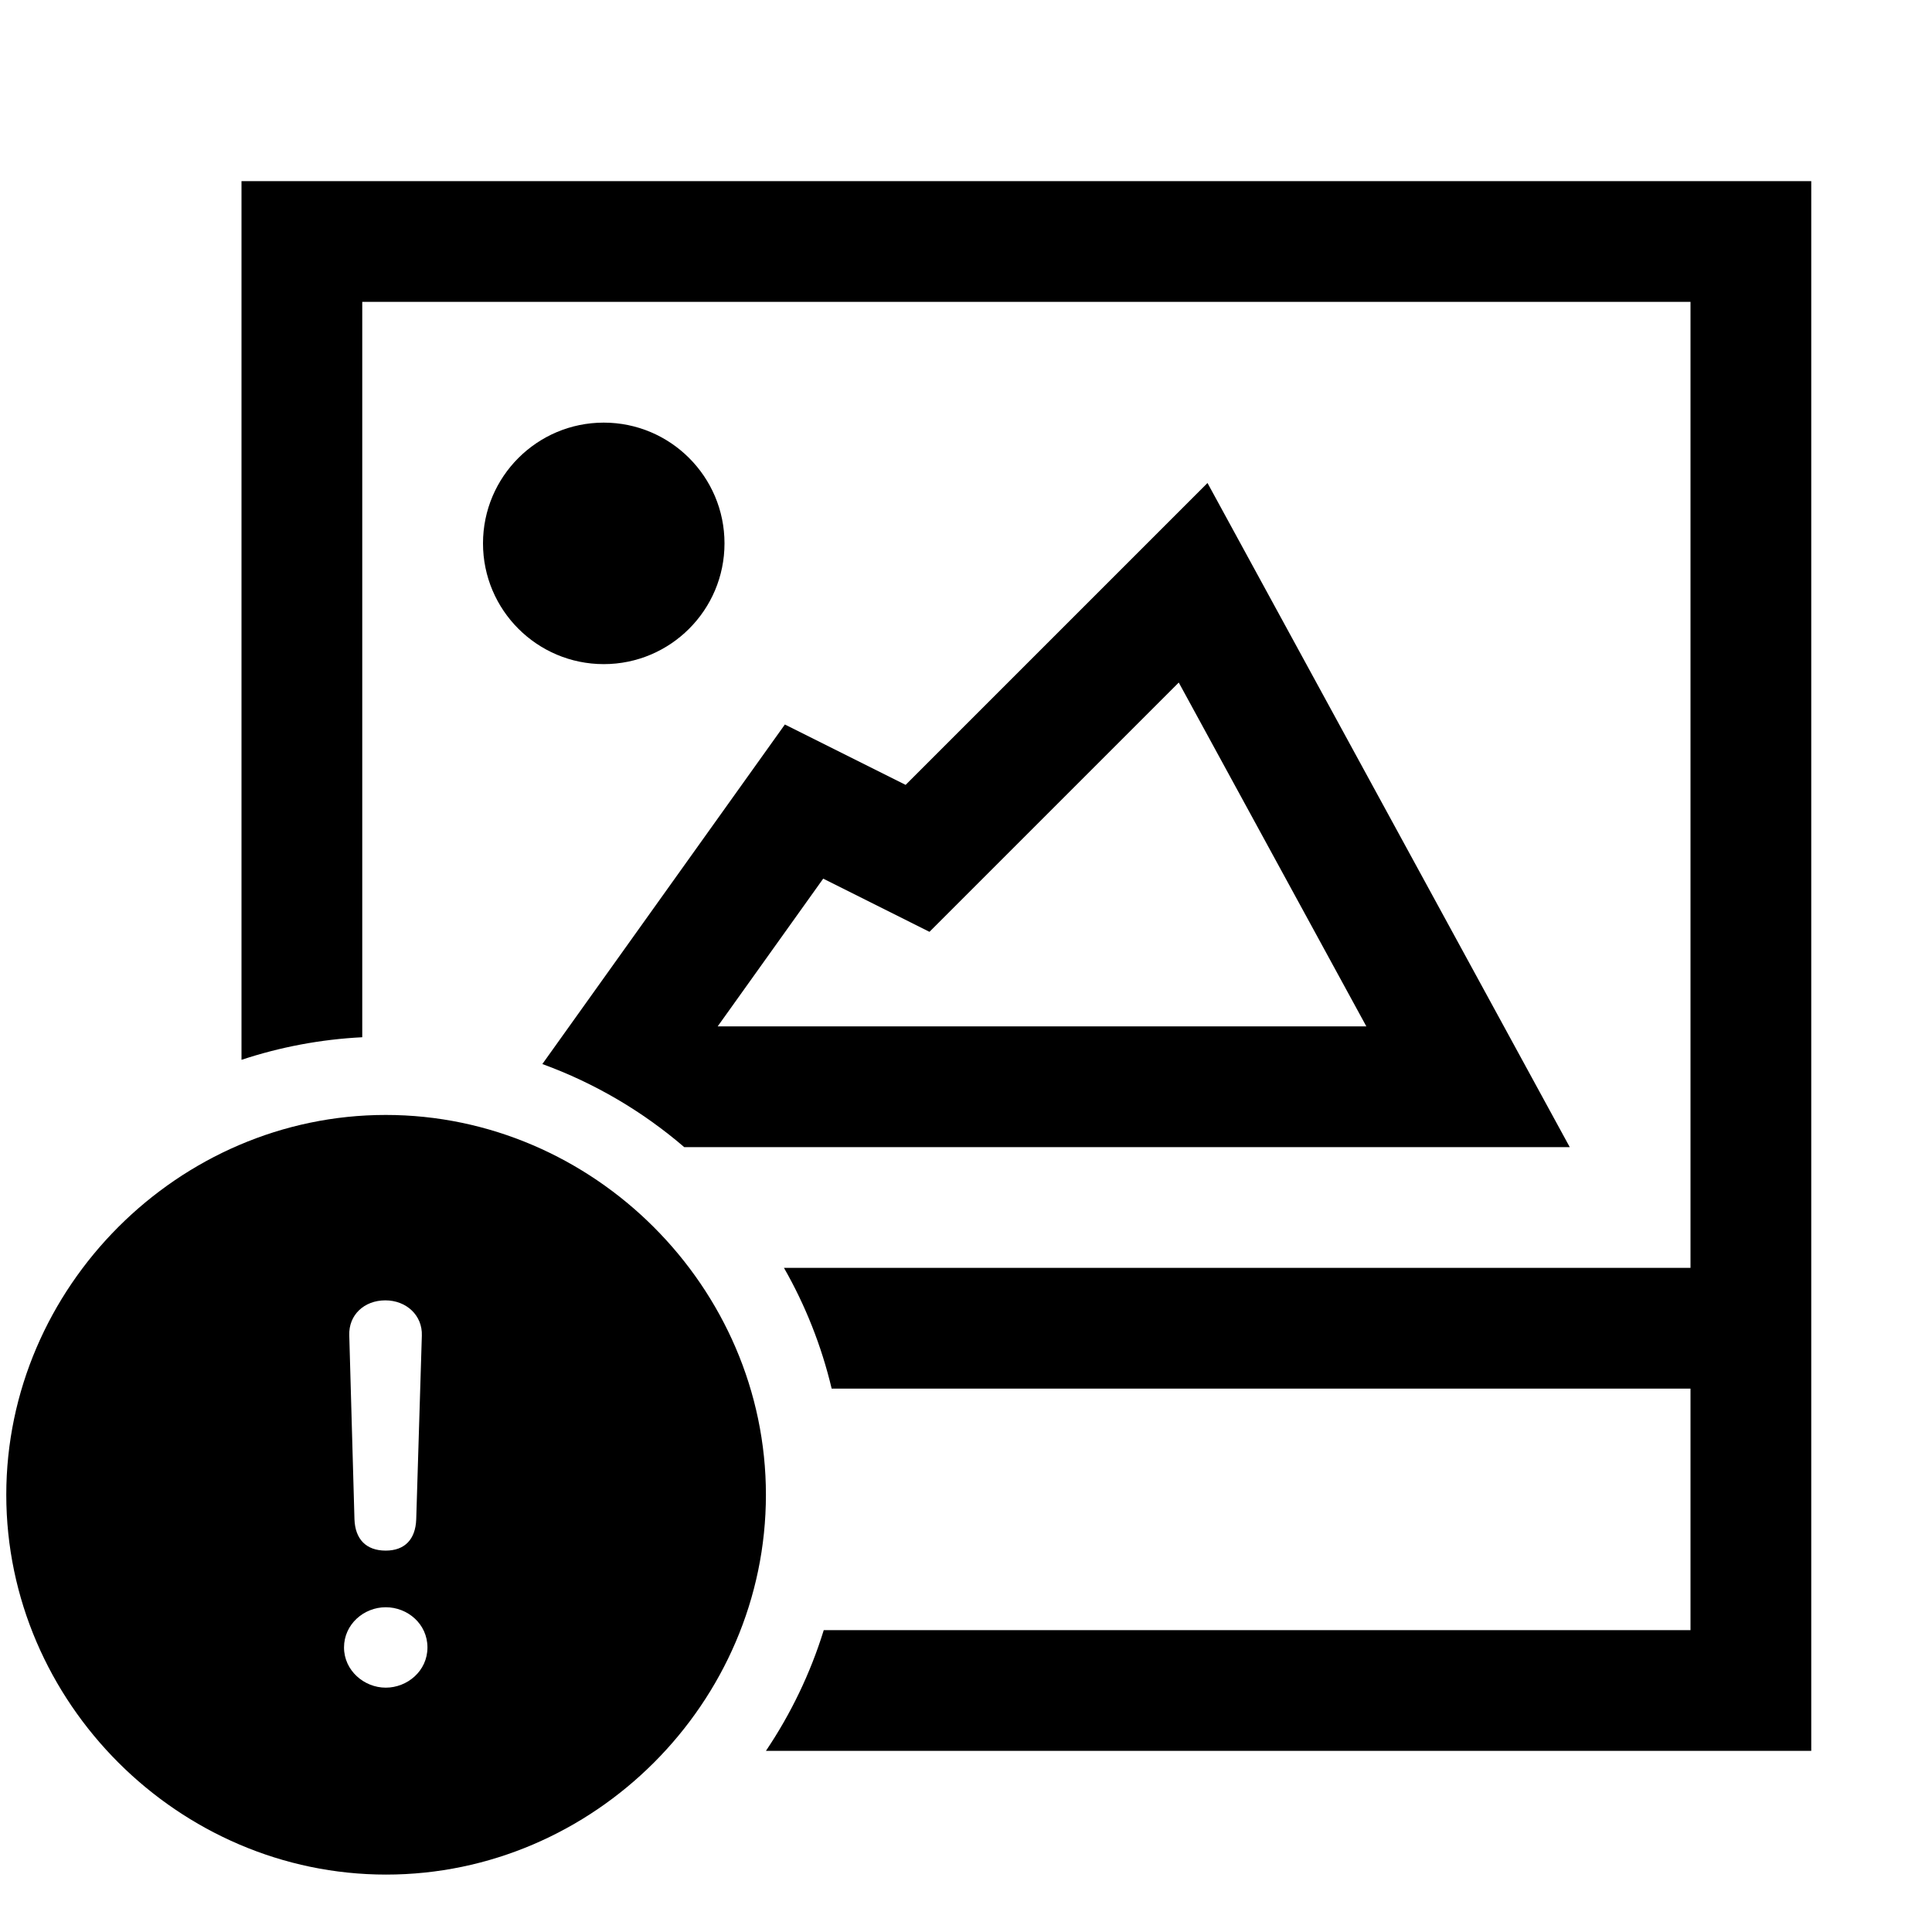
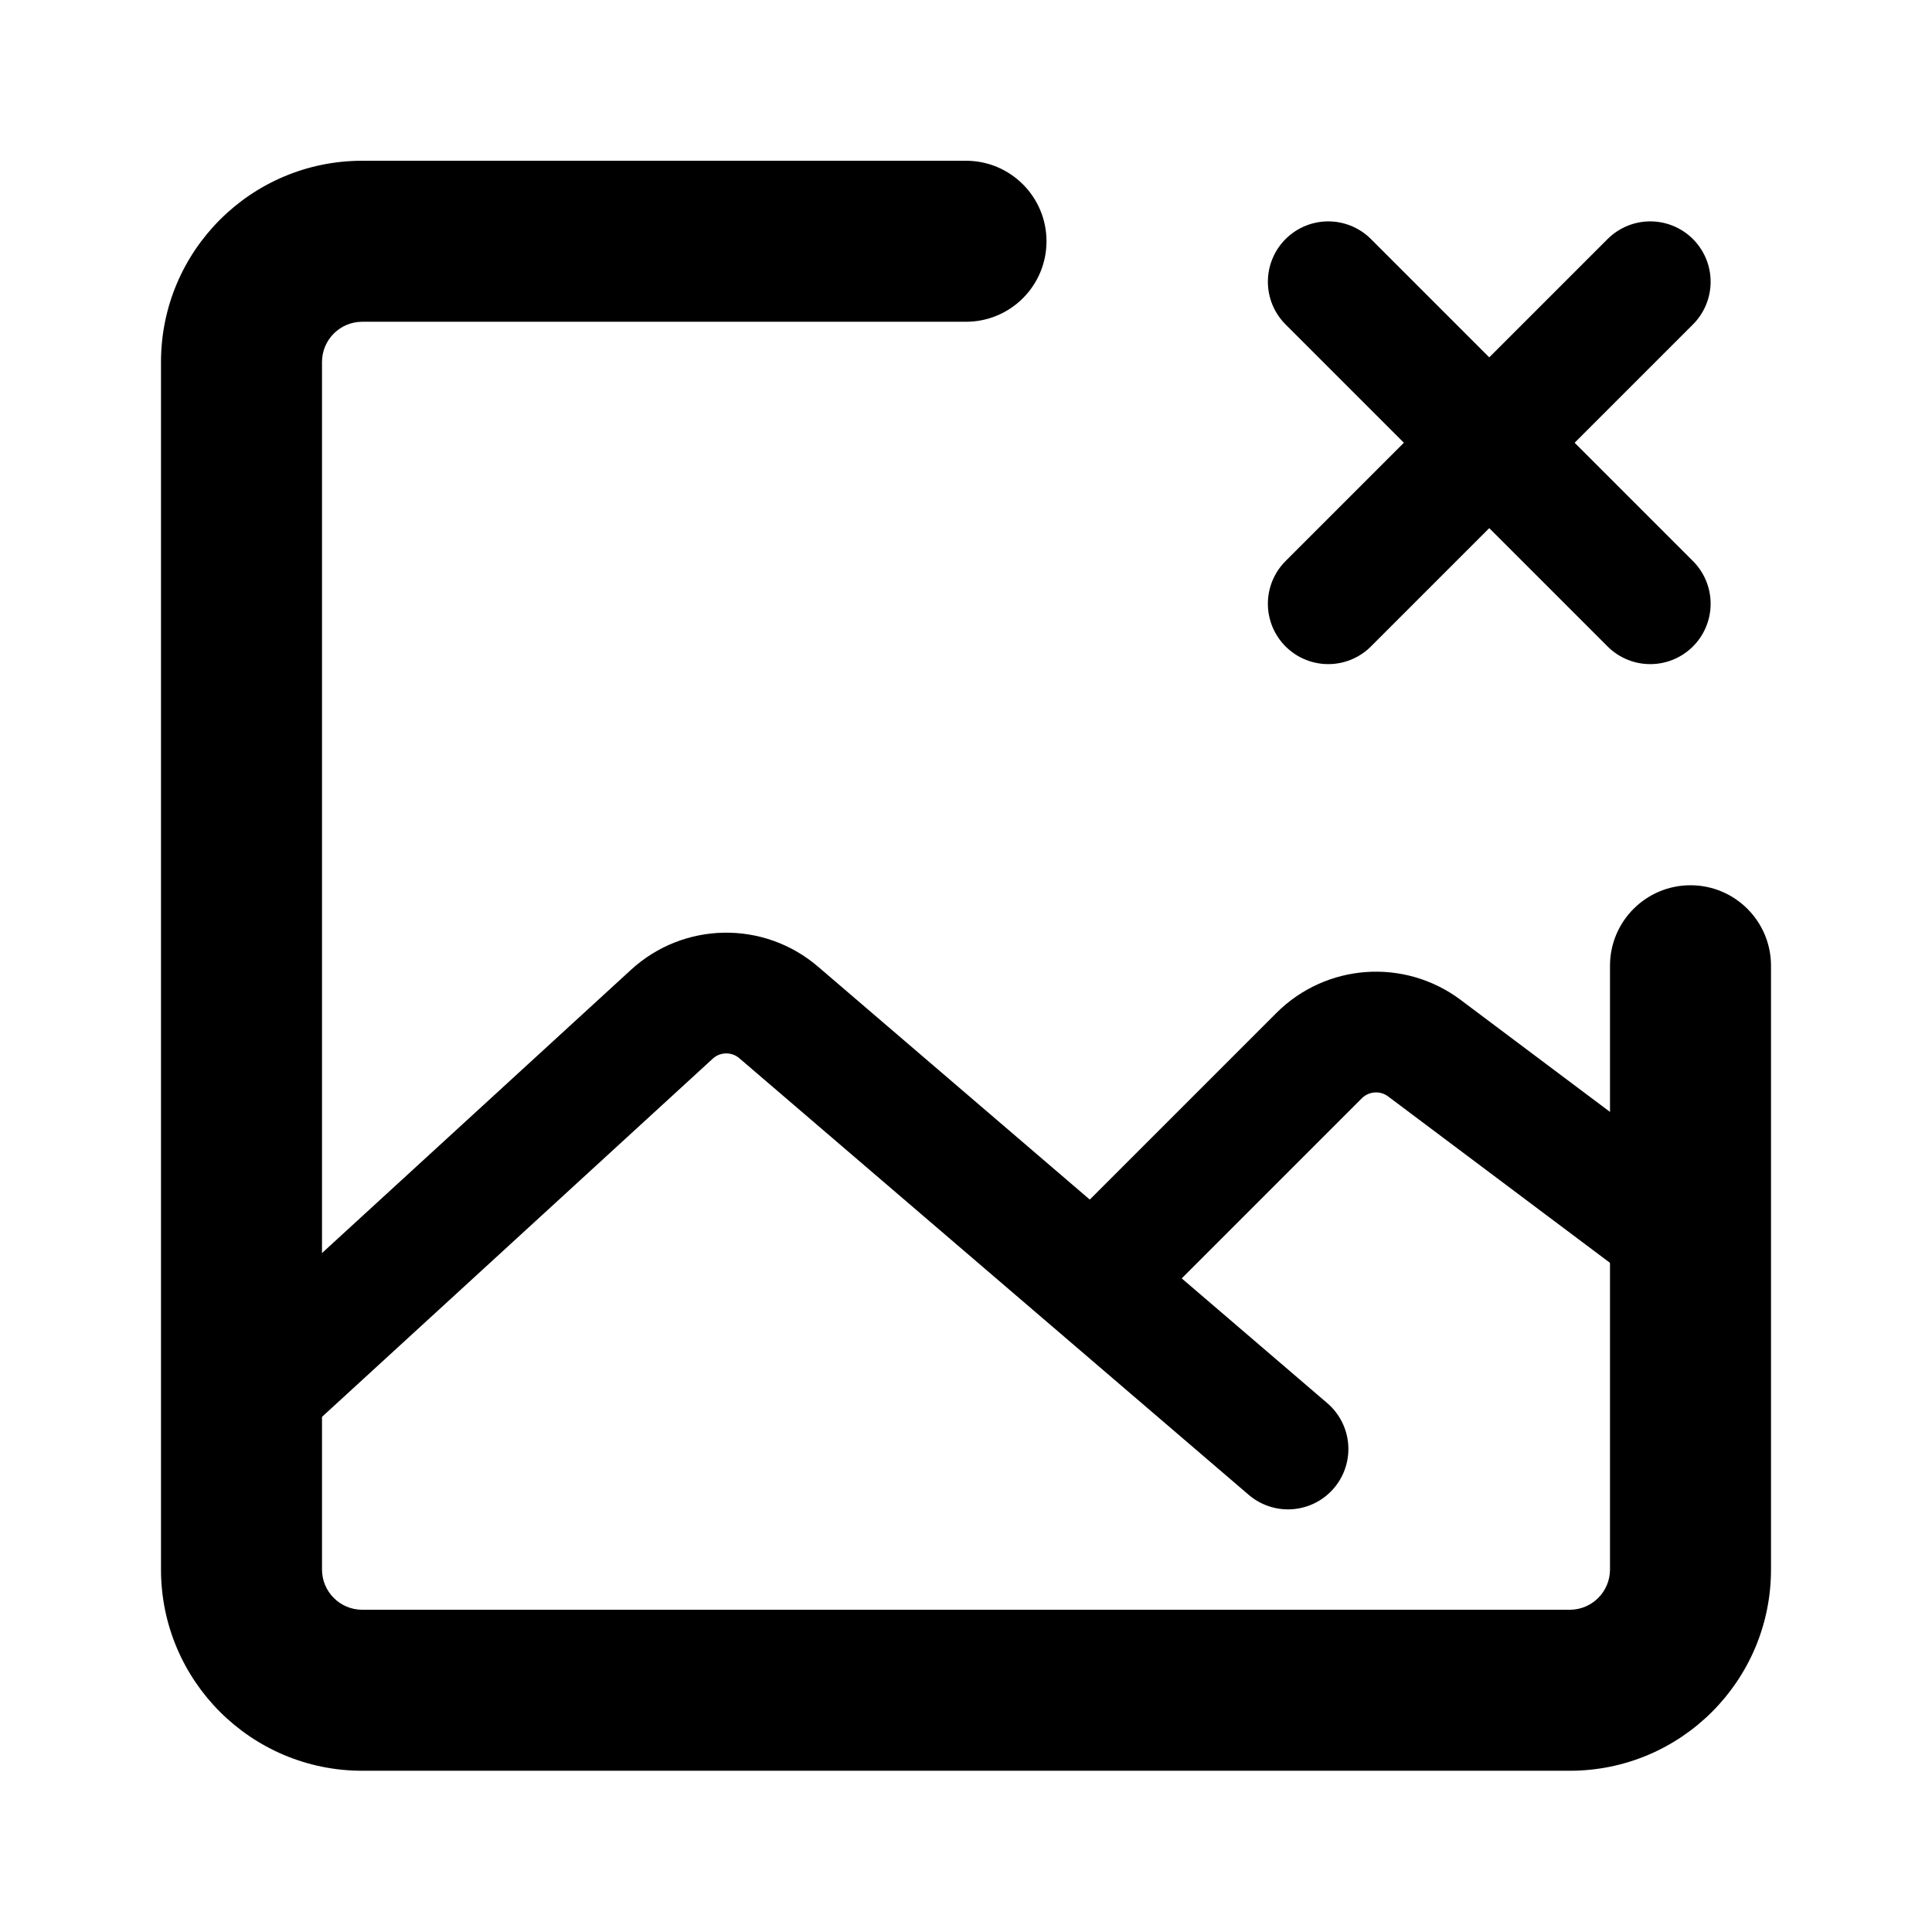
- <svg viewBox="0 0 32 32" class="imageError">
-   <path d="M6.395 31.049c3.442 0 6.291-2.849 6.291-6.291 0-3.436-2.856-6.291-6.297-6.291-3.435 0-6.285 2.856-6.285 6.291 0 3.442 2.856 6.291 6.291 6.291zm-.006-5.366c-.327 0-.506-.191-.518-.518l-.086-3.047c-.012-.339.247-.58.598-.58.345 0 .617.247.604.586l-.093 3.041c-.012.333-.191.518-.506.518zm0 2.27c-.358 0-.691-.284-.691-.666s.327-.666.691-.666c.364 0 .691.278.691.666 0 .389-.333.666-.691.666z" />
-   <path fill-rule="evenodd" clip-rule="evenodd" d="M4 17.554V3h26v26H12.686c.411-.61.736-1.282.958-2H28v-4H13.775c-.169-.711-.437-1.383-.79-2H28V5H6v12.18c-.695.035-1.366.164-2 .374zM11.333 19c-.688-.591-1.482-1.06-2.35-1.376L13 12l2 1 5-5 6 11H11.333zM12 9c0 1.104-.896 2-2 2s-2-.896-2-2 .896-2 2-2 2 .896 2 2zm3.395 6.434l-1.76-.881L11.887 17h10.744l-3.107-5.695-4.129 4.129z" />
+ <svg xmlns="http://www.w3.org/2000/svg" width="24" height="24" viewBox="0 0 48 48" fill="none">
+   <path d="M44 23.994C44 22.89 43.105 21.994 42 21.994C40.895 21.994 40 22.89 40 23.994H44ZM24 7.994C25.105 7.994 26 7.099 26 5.994C26 4.89 25.105 3.994 24 3.994V7.994ZM39 39.994H9V43.994H39V39.994ZM8 38.994V8.994H4V38.994H8ZM40 23.994V38.994H44V23.994H40ZM9 7.994H24V3.994H9V7.994ZM9 39.994C8.448 39.994 8 39.546 8 38.994H4C4 41.756 6.239 43.994 9 43.994V39.994ZM39 43.994C41.761 43.994 44 41.756 44 38.994H40C40 39.546 39.552 39.994 39 39.994V43.994ZM8 8.994C8 8.442 8.448 7.994 9 7.994V3.994C6.239 3.994 4 6.233 4 8.994H8Z" fill="currentColor" />
+   <path d="M6 35L16.693 25.198C17.439 24.514 18.578 24.495 19.346 25.154L32 36" stroke="currentColor" stroke-width="3" stroke-linecap="round" stroke-linejoin="round" />
+   <path d="M28 31L32.773 26.227C33.477 25.523 34.591 25.444 35.388 26.041L42 31" stroke="currentColor" stroke-width="3" stroke-linecap="round" stroke-linejoin="round" />
+   <path d="M33 7L41 15" stroke="currentColor" stroke-width="3" stroke-linecap="round" stroke-linejoin="round" />
+   <path d="M41 7L33 15" stroke="currentColor" stroke-width="3" stroke-linecap="round" stroke-linejoin="round" />
</svg>
